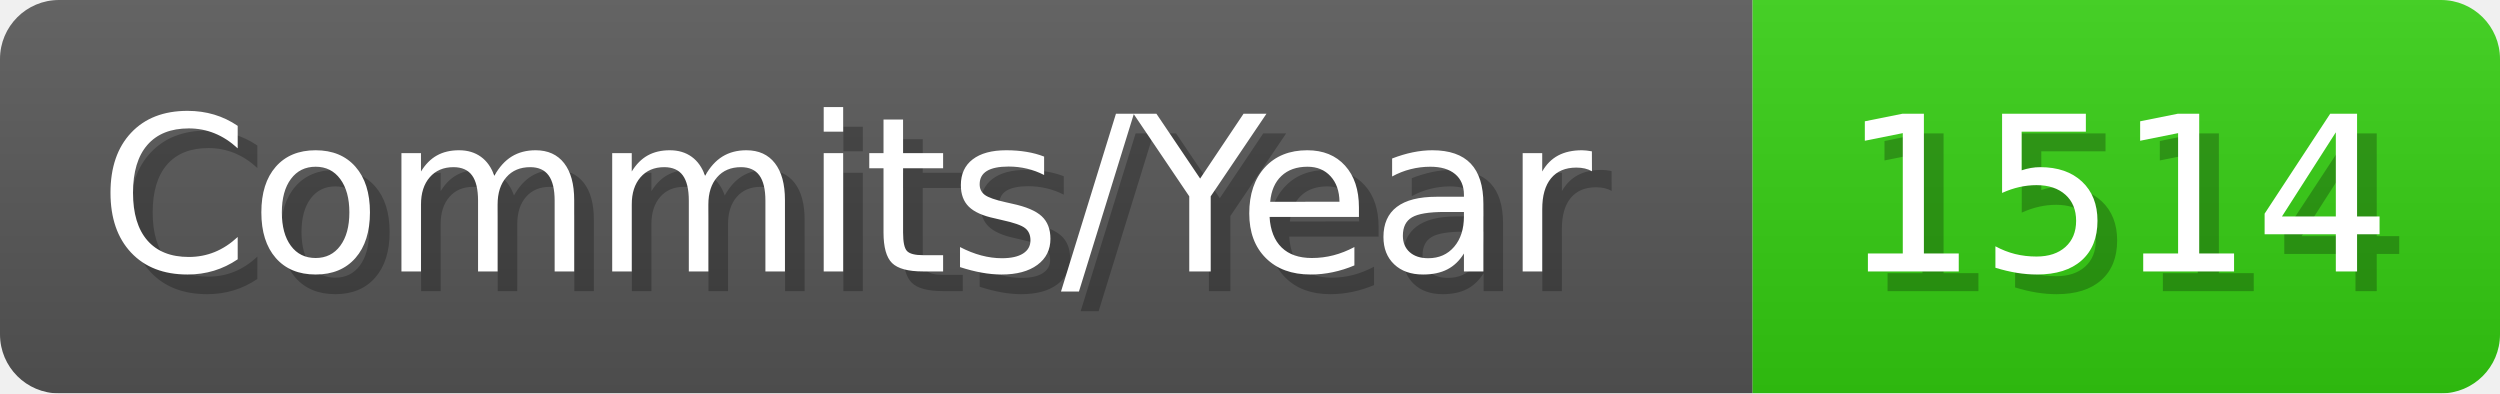
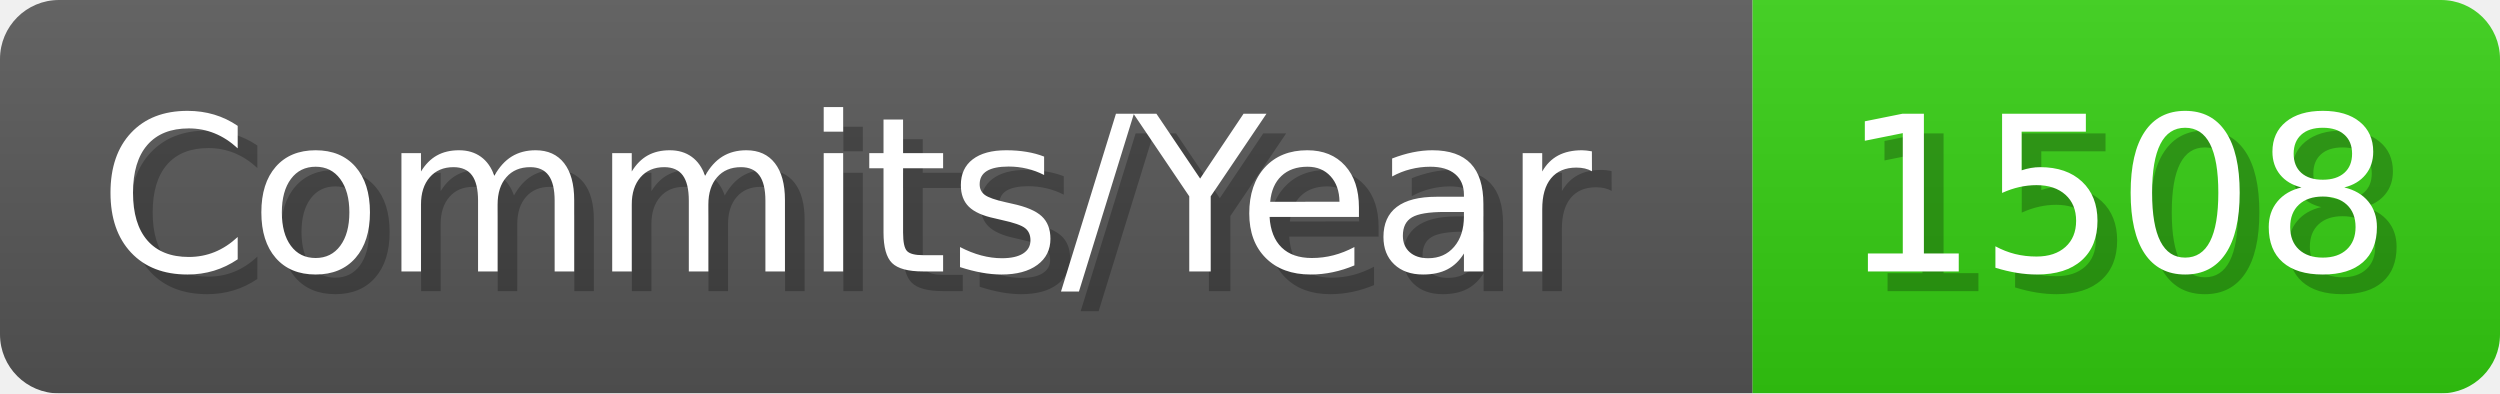
- <svg xmlns="http://www.w3.org/2000/svg" width="127.1" height="20" viewBox="0 0 1271 200" role="img" aria-label="Commits/Year: 1514">
+ <svg xmlns="http://www.w3.org/2000/svg" width="127.1" height="20" viewBox="0 0 1271 200" role="img" aria-label="Commits/Year: 1508">
  <linearGradient id="aUPdi" x2="0" y2="100%">
    <stop offset="0" stop-opacity=".1" stop-color="#EEE" />
    <stop offset="1" stop-opacity=".1" />
  </linearGradient>
  <mask id="WfAiQ">
    <rect width="1271" height="200" rx="30" fill="#FFF" />
  </mask>
  <g mask="url(#WfAiQ)">
    <rect width="891" height="200" fill="#555" />
    <rect width="380" height="200" fill="#3C1" x="891" />
    <rect width="1271" height="200" fill="url(#aUPdi)" />
  </g>
  <g aria-hidden="true" fill="#fff" text-anchor="start" font-family="Verdana,DejaVu Sans,sans-serif" font-size="110">
    <text x="60" y="148" textLength="791" fill="#000" opacity="0.25">Commits/Year</text>
    <text x="50" y="138" textLength="791">Commits/Year</text>
-     <text x="946" y="148" textLength="280" fill="#000" opacity="0.25">1514</text>
-     <text x="936" y="138" textLength="280">1514</text>
+     <text x="946" y="148" textLength="280" fill="#000" opacity="0.25">1508</text>
+     <text x="936" y="138" textLength="280">1508</text>
  </g>
</svg>
